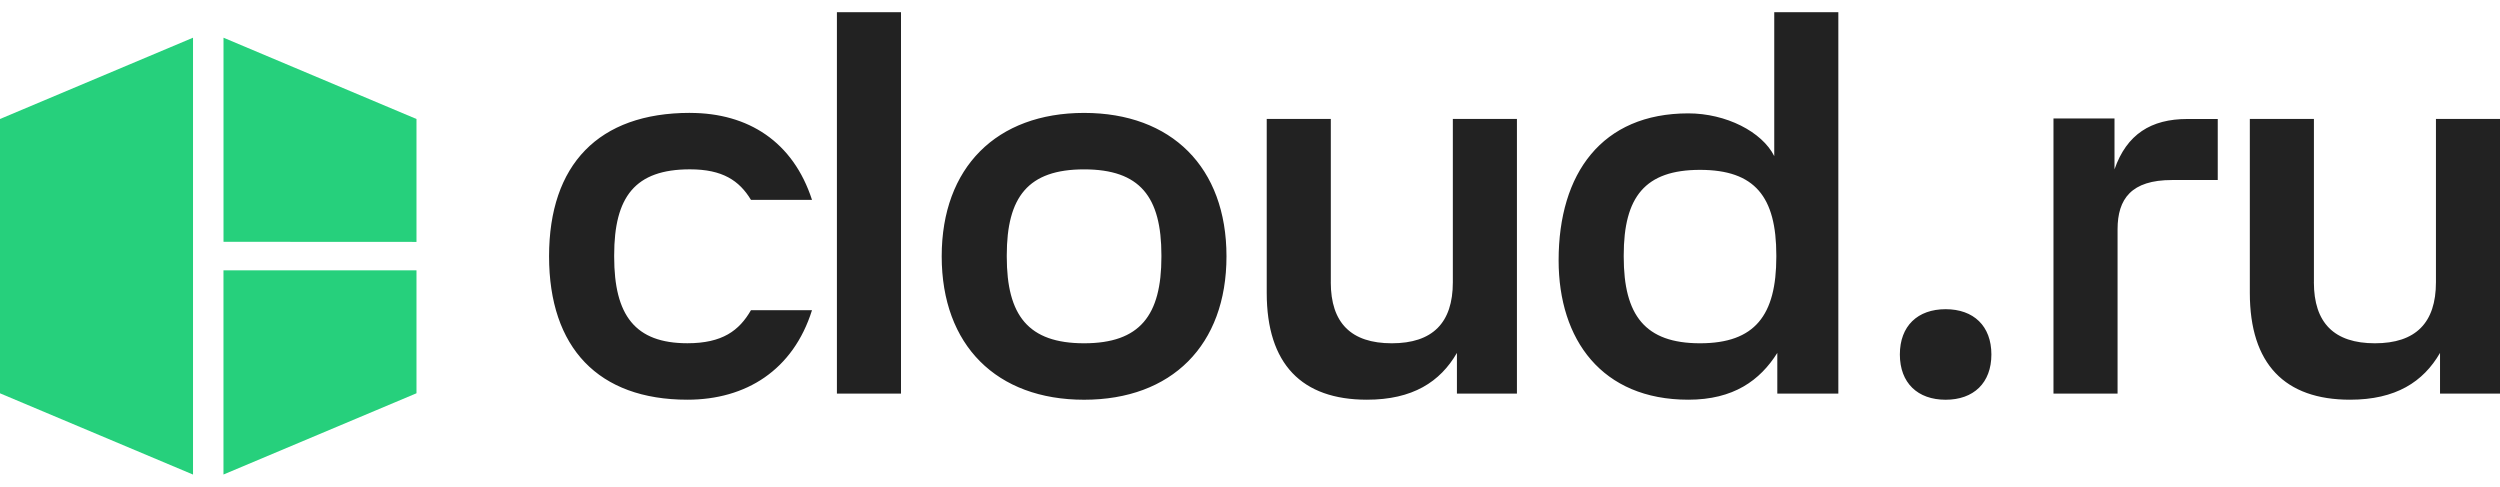
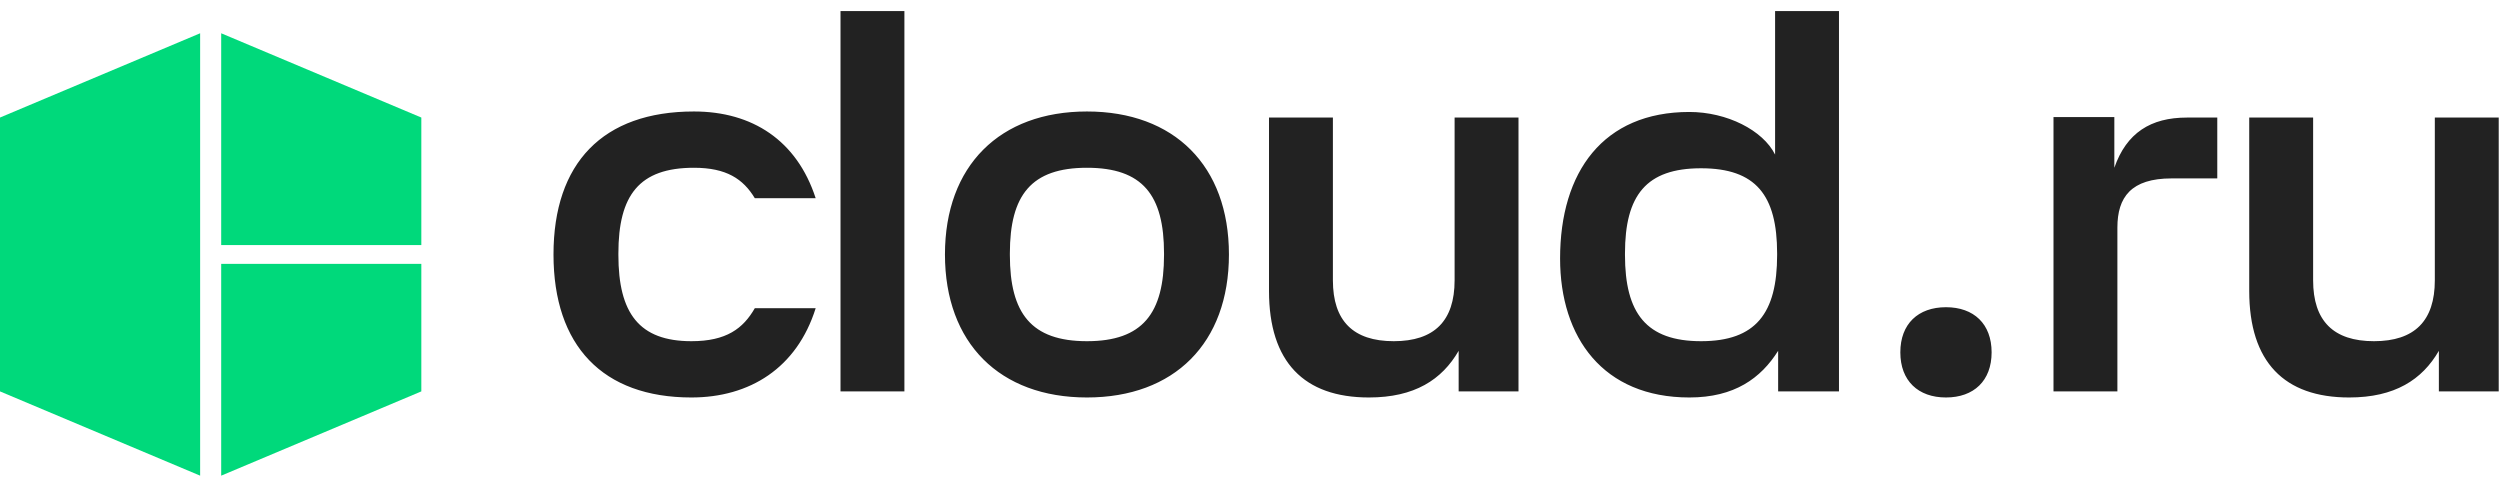
- <svg xmlns="http://www.w3.org/2000/svg" width="113" height="22" viewBox="0 0 710.71 131.45" fill="none">
-   <path fill="#26d07c" d="m63.54,73.4h54.86v34.94l-54.87,23.1v-58.05Zm54.86-8.09V30.37L63.54,7.26v58.02s54.86.03,54.86.03ZM0,30.37v77.98l54.87,23.1V7.26L0,30.37Z" />
-   <path fill="#222" d="m196.14,28.63c-26.03,0-40.05,14.75-40.05,40.77s14.02,40.77,39.33,40.77c16.63,0,30.07-8.39,35.42-25.45h-17.35c-3.33,5.78-8.1,9.4-18.07,9.4-14.89,0-20.82-7.95-20.82-24.58v-.43c0-16.63,5.93-24.43,21.54-24.43,9.25,0,14.02,3.18,17.35,8.68h17.35c-5.35-16.48-18.07-24.72-34.7-24.72Zm182.18,48.15c0,11.57,5.78,17.35,17.35,17.35s17.35-5.78,17.35-17.35V30.36h18.22v78.08h-17.06v-11.57c-4.77,8.24-12.58,13.3-25.59,13.3-18.51,0-28.48-10.12-28.48-30.36V30.36h18.22v46.41Zm279.48,0c0,11.57,5.78,17.35,17.35,17.35s17.35-5.78,17.35-17.35V30.36h18.22v78.08h-17.06v-11.57c-4.77,8.24-12.58,13.3-25.59,13.3-18.51,0-28.48-10.12-28.48-30.36V30.36h18.22v46.41Zm-174.51,17.35c15.62,0,21.69-7.95,21.69-24.58v-.43c0-16.63-6.07-24.29-21.69-24.29s-21.69,7.66-21.69,24.29v.43c0,16.63,6.07,24.58,21.69,24.58ZM522.61,0v108.44h-17.35v-11.57c-4.92,7.81-12.43,13.3-25.3,13.3-24.58,0-36.87-17.06-36.87-39.62,0-24.72,12.29-41.78,36.87-41.78,10.7,0,20.96,5.21,24.43,12.15V0h18.22ZM237.92,108.44h18.22V0h-18.22v108.44Zm70.27,1.74c-24.87,0-40.48-15.47-40.48-40.77s15.62-40.77,40.48-40.77,40.48,15.47,40.48,40.77-15.62,40.77-40.48,40.77Zm-21.98-40.63c0,16.63,6.07,24.58,21.98,24.58s21.98-7.95,21.98-24.58v-.43c0-16.63-6.07-24.43-21.98-24.43s-21.98,7.81-21.98,24.43v.43Zm335.58-39.18h8.68v17.35h-13.01c-11.57,0-15.47,5.35-15.47,14.02v46.7h-18.22V30.22h17.35v14.46c3.47-9.98,10.41-14.31,20.68-14.31Zm-68.68,79.81c7.95,0,13.01-4.77,13.01-12.87s-5.06-12.87-13.01-12.87-13.01,4.77-13.01,12.87,5.06,12.87,13.01,12.87Z" />
+ <svg xmlns="http://www.w3.org/2000/svg" width="113" height="22" viewBox="0 0 113 22" fill="none">
+   <path fill="#222" d="M87.958 17.966C89.219 17.966 90.021 17.209 90.021 15.926C90.021 14.642 89.219 13.886 87.958 13.886C86.698 13.886 85.895 14.642 85.895 15.926C85.895 17.209 86.698 17.966 87.958 17.966ZM98.846 5.314H100.221V8.064H98.158C96.324 8.064 95.706 8.912 95.706 10.287V17.691H92.818V5.291H95.568V7.583C96.118 6.001 97.218 5.314 98.846 5.314ZM45.646 11.525C45.646 14.161 46.609 15.422 49.13 15.422C51.652 15.422 52.614 14.161 52.614 11.525V11.456C52.614 8.82 51.652 7.583 49.13 7.583C46.609 7.583 45.646 8.82 45.646 11.456V11.525ZM49.13 17.966C45.188 17.966 42.712 15.513 42.712 11.502C42.712 7.491 45.188 5.039 49.13 5.039C53.073 5.039 55.548 7.491 55.548 11.502C55.548 15.513 53.073 17.966 49.13 17.966ZM37.991 17.691H40.879V0.5H37.991V17.691ZM83.122 0.5V17.691H80.372V15.857C79.592 17.095 78.4 17.966 76.36 17.966C72.464 17.966 70.516 15.261 70.516 11.685C70.516 7.766 72.464 5.061 76.36 5.061C78.057 5.061 79.684 5.886 80.234 6.987V0.5H83.122ZM76.888 15.422C79.363 15.422 80.326 14.161 80.326 11.525V11.456C80.326 8.82 79.363 7.606 76.888 7.606C74.412 7.606 73.449 8.82 73.449 11.456V11.525C73.449 14.161 74.412 15.422 76.888 15.422ZM104.553 12.671C104.553 14.505 105.47 15.422 107.304 15.422C109.137 15.422 110.054 14.505 110.054 12.671V5.314H112.942V17.691H110.237V15.857C109.481 17.164 108.243 17.966 106.18 17.966C103.247 17.966 101.665 16.361 101.665 13.152V5.314H104.553V12.671ZM60.247 12.671C60.247 14.505 61.164 15.422 62.998 15.422C64.831 15.422 65.748 14.505 65.748 12.671V5.314H68.636V17.691H65.931V15.857C65.175 17.164 63.937 17.966 61.874 17.966C58.94 17.966 57.359 16.361 57.359 13.152V5.314H60.247V12.671ZM31.367 5.039C27.241 5.039 25.018 7.376 25.018 11.502C25.018 15.628 27.241 17.966 31.252 17.966C33.888 17.966 36.02 16.636 36.868 13.932H34.117C33.59 14.849 32.834 15.422 31.252 15.422C28.891 15.422 27.951 14.161 27.951 11.525V11.456C27.951 8.82 28.891 7.583 31.367 7.583C32.834 7.583 33.59 8.087 34.117 8.958H36.868C36.02 6.345 34.003 5.039 31.367 5.039Z" />
+   <path fill="#00D97B" d="M0 5.313V17.691L9.046 21.5V1.504L0 5.313ZM19.044 11.076V5.313L9.998 1.504V11.076H19.044ZM9.998 11.928H19.044V17.691L9.998 21.5V11.928Z" />
</svg>
